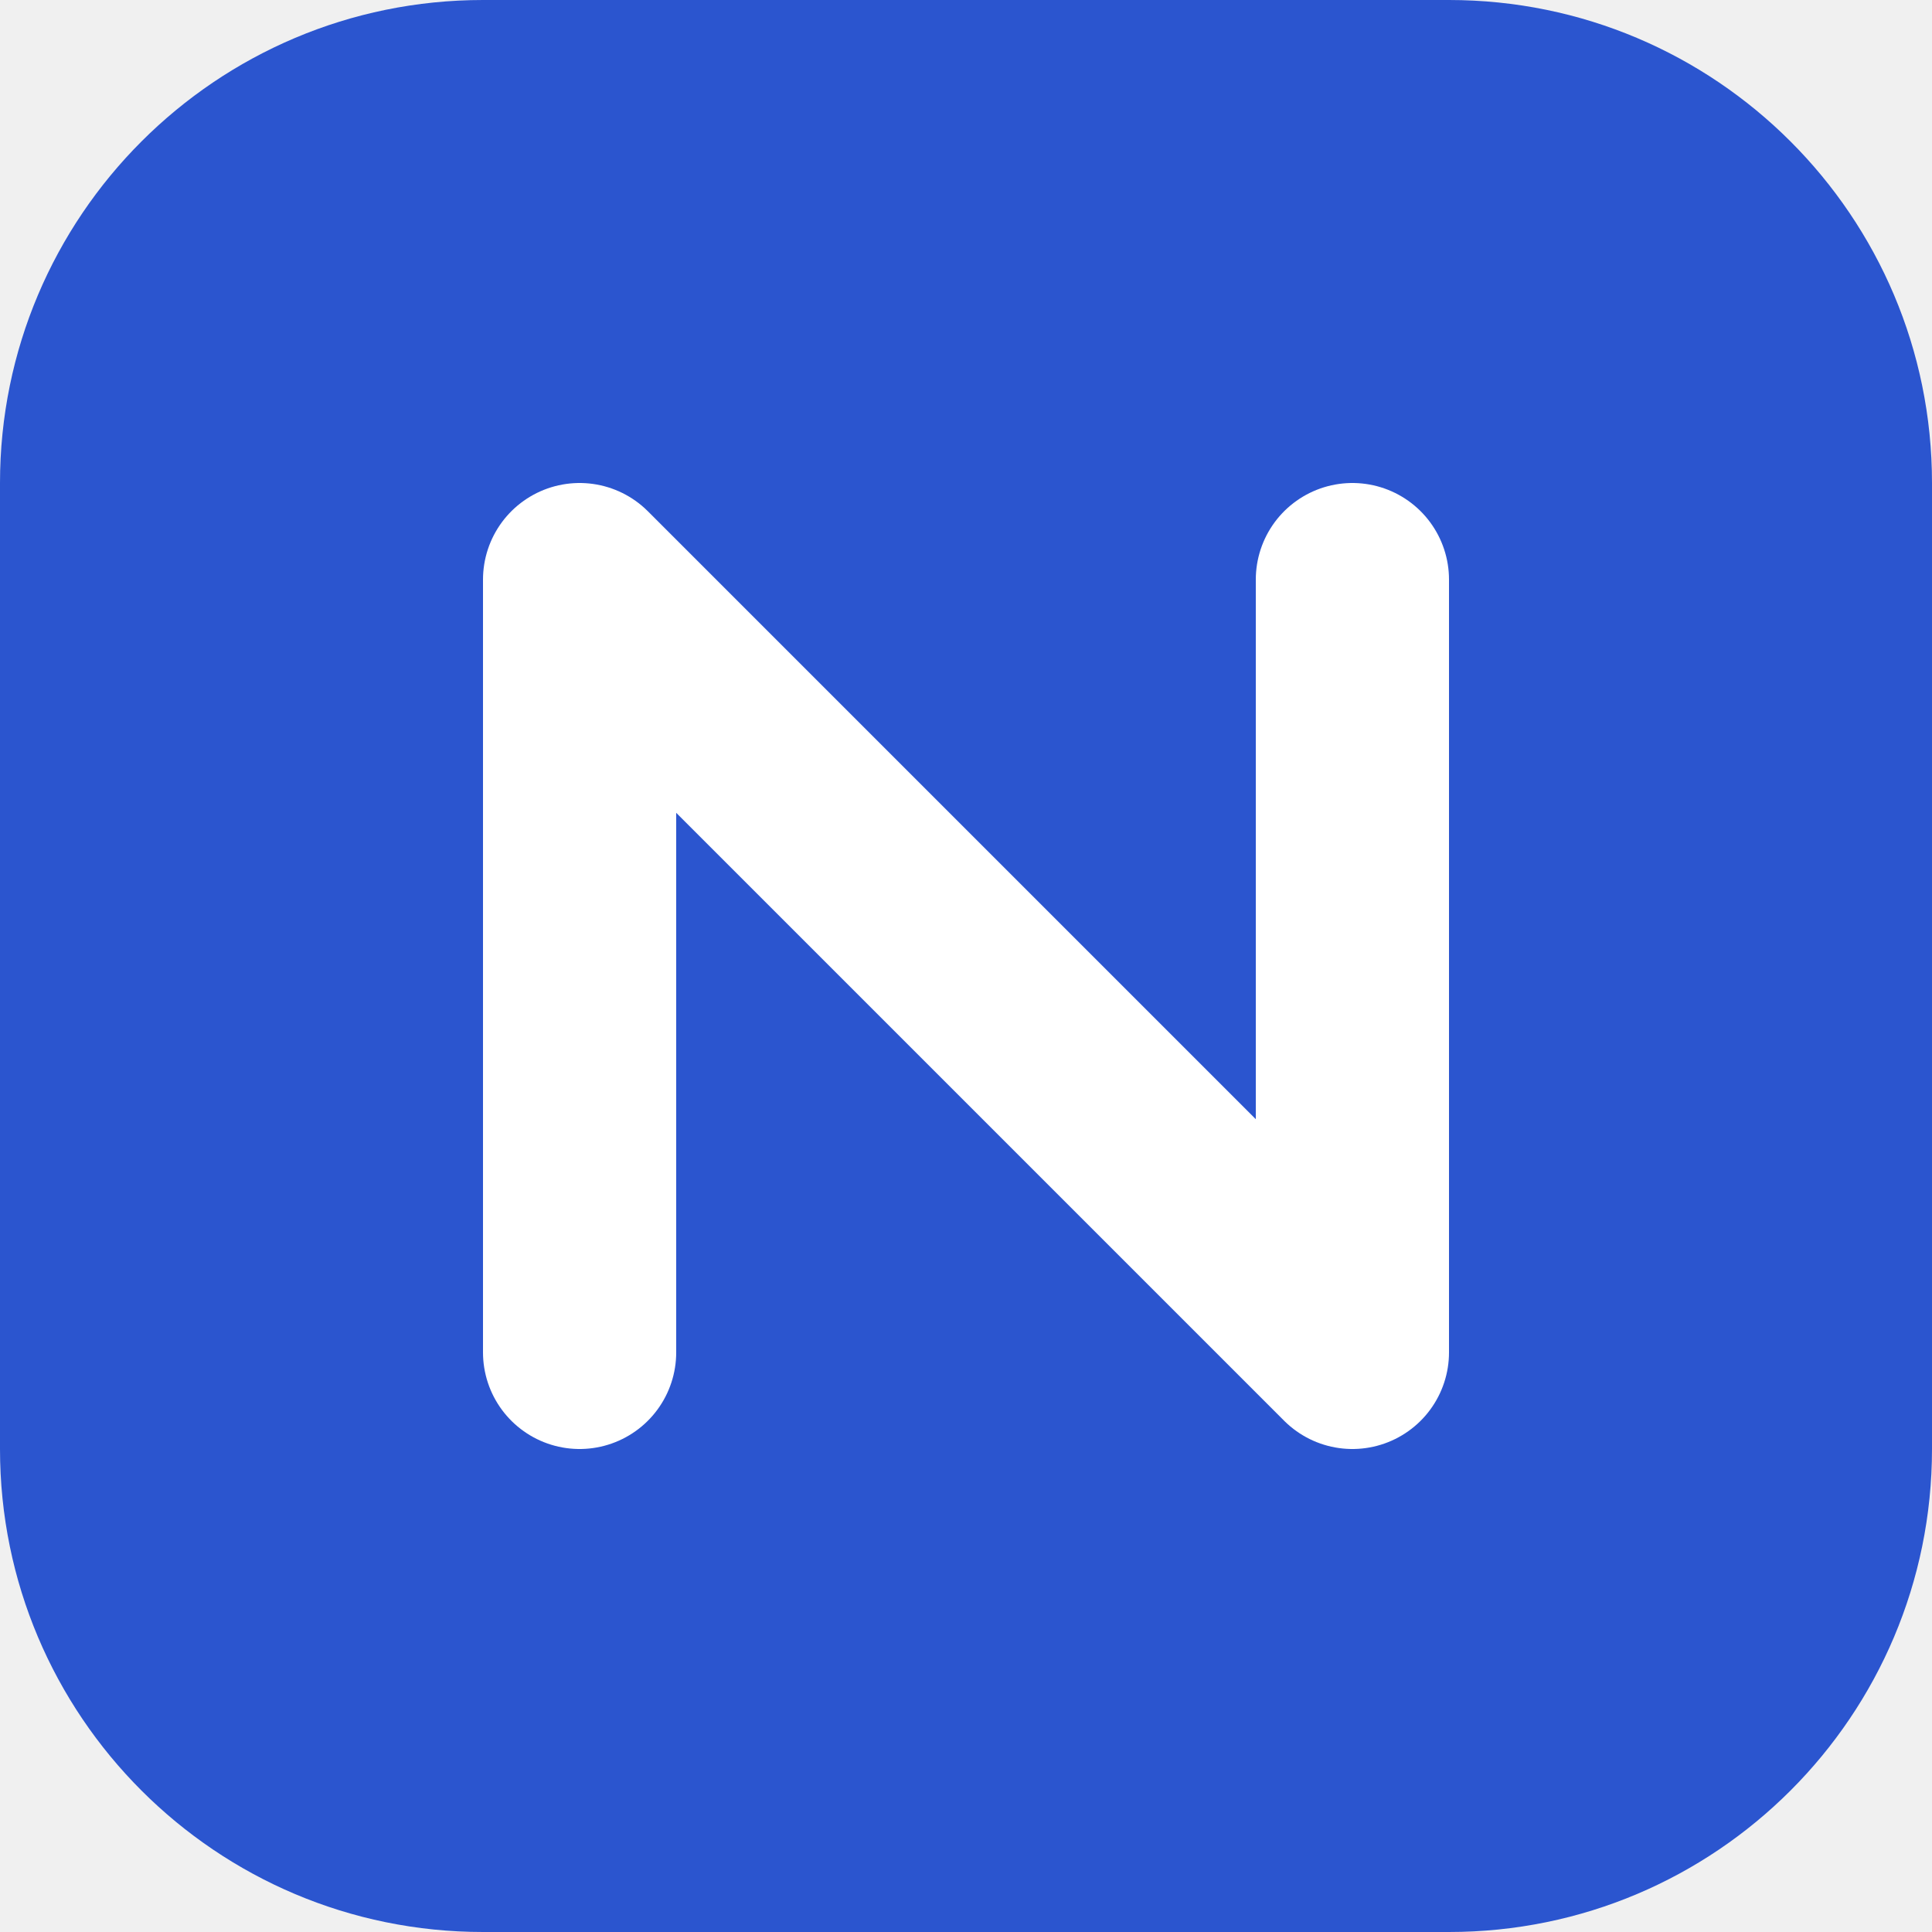
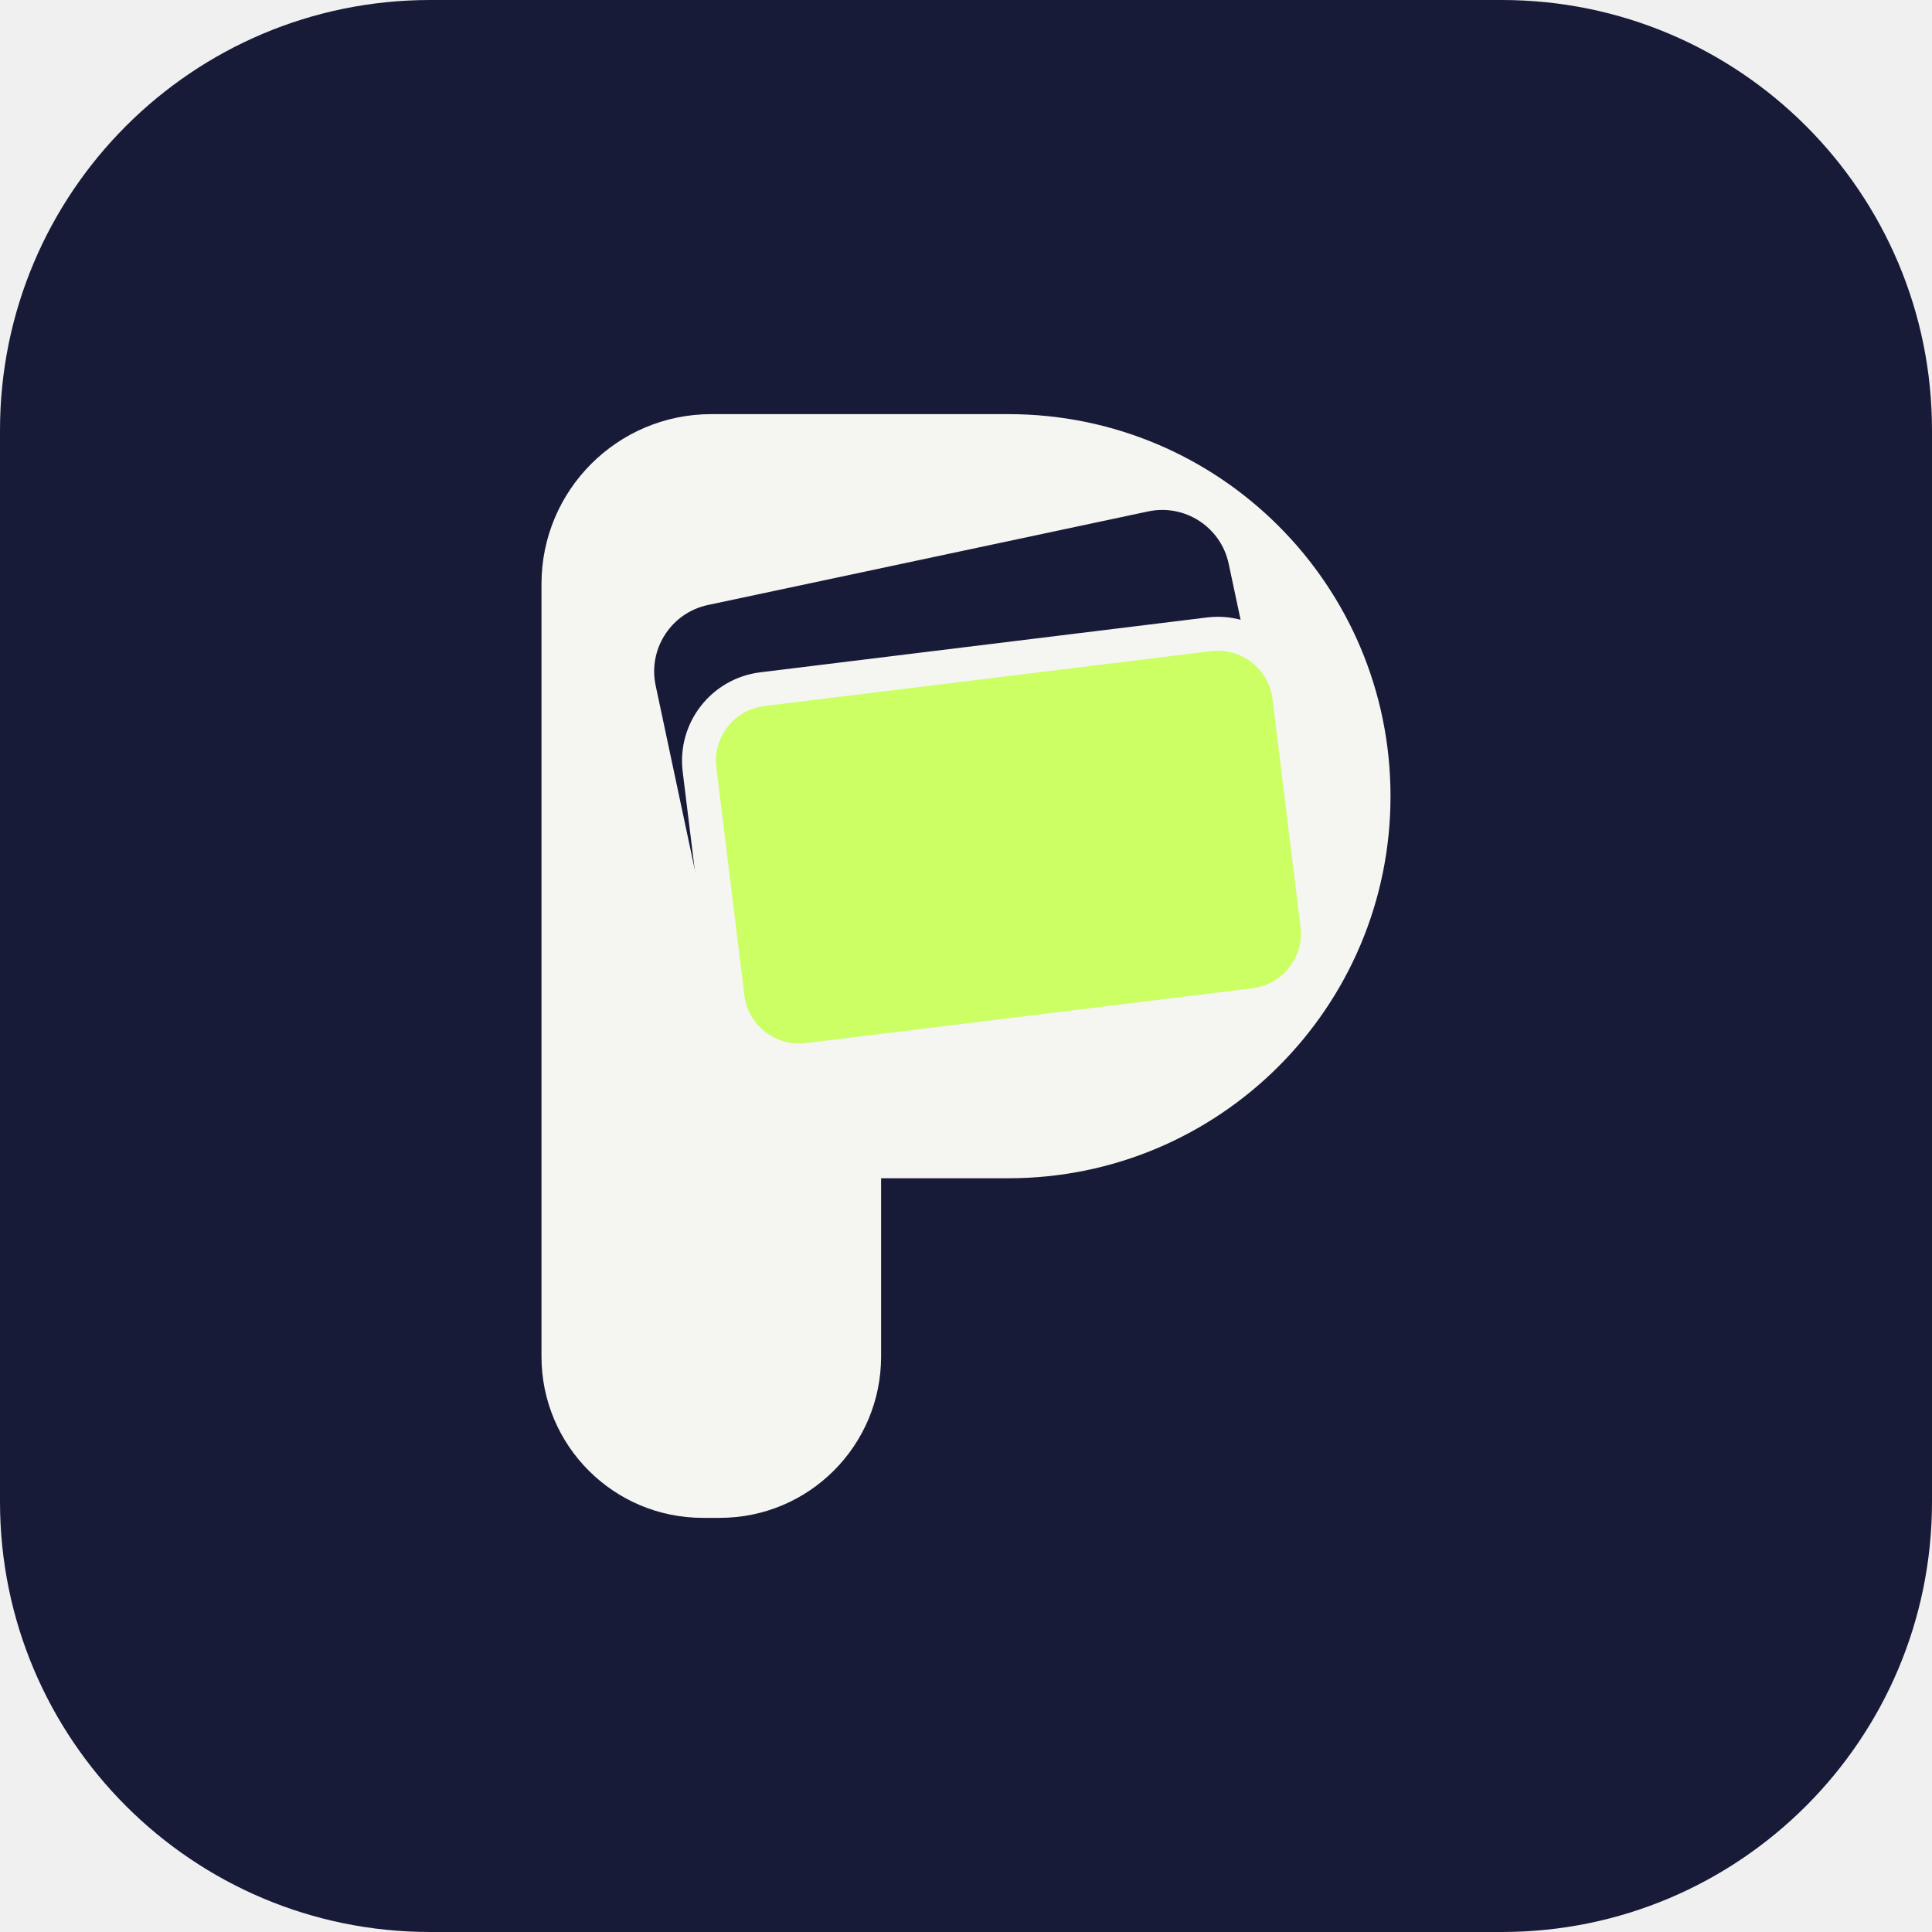
- <svg xmlns="http://www.w3.org/2000/svg" viewBox="0 0 40 40">
-   <rect width="40" height="40" rx="10" fill="#2B55CF" />
-   <path d="M12 28V12l16 16V12" fill="none" stroke="#fff" stroke-width="4" stroke-linecap="round" stroke-linejoin="round" />
+ <svg xmlns="http://www.w3.org/2000/svg" viewBox="0 0 1024 1024" width="1024" height="1024">
+   <rect width="1024" height="1024" rx="228" fill="#181B38" />
+   <g transform="translate(242 174.5) scale(2.25)">
+     <path d="M60 20H130A90 90 0 0 1 130 200H100V242A38 38 0 0 1 62 280H58A38 38 0 0 1 20 242V60A40 40 0 0 1 60 20Z" fill="#F5F5F1" />
+     <rect x="51" y="53" width="138" height="86" rx="16" fill="#181B38" transform="rotate(-12 120 96)" />
+     <rect x="60" y="78" width="140" height="88" rx="17" fill="#CBFF64" stroke="#F5F5F1" stroke-width="8" transform="rotate(-7 130 122)" />
+   </g>
</svg>
